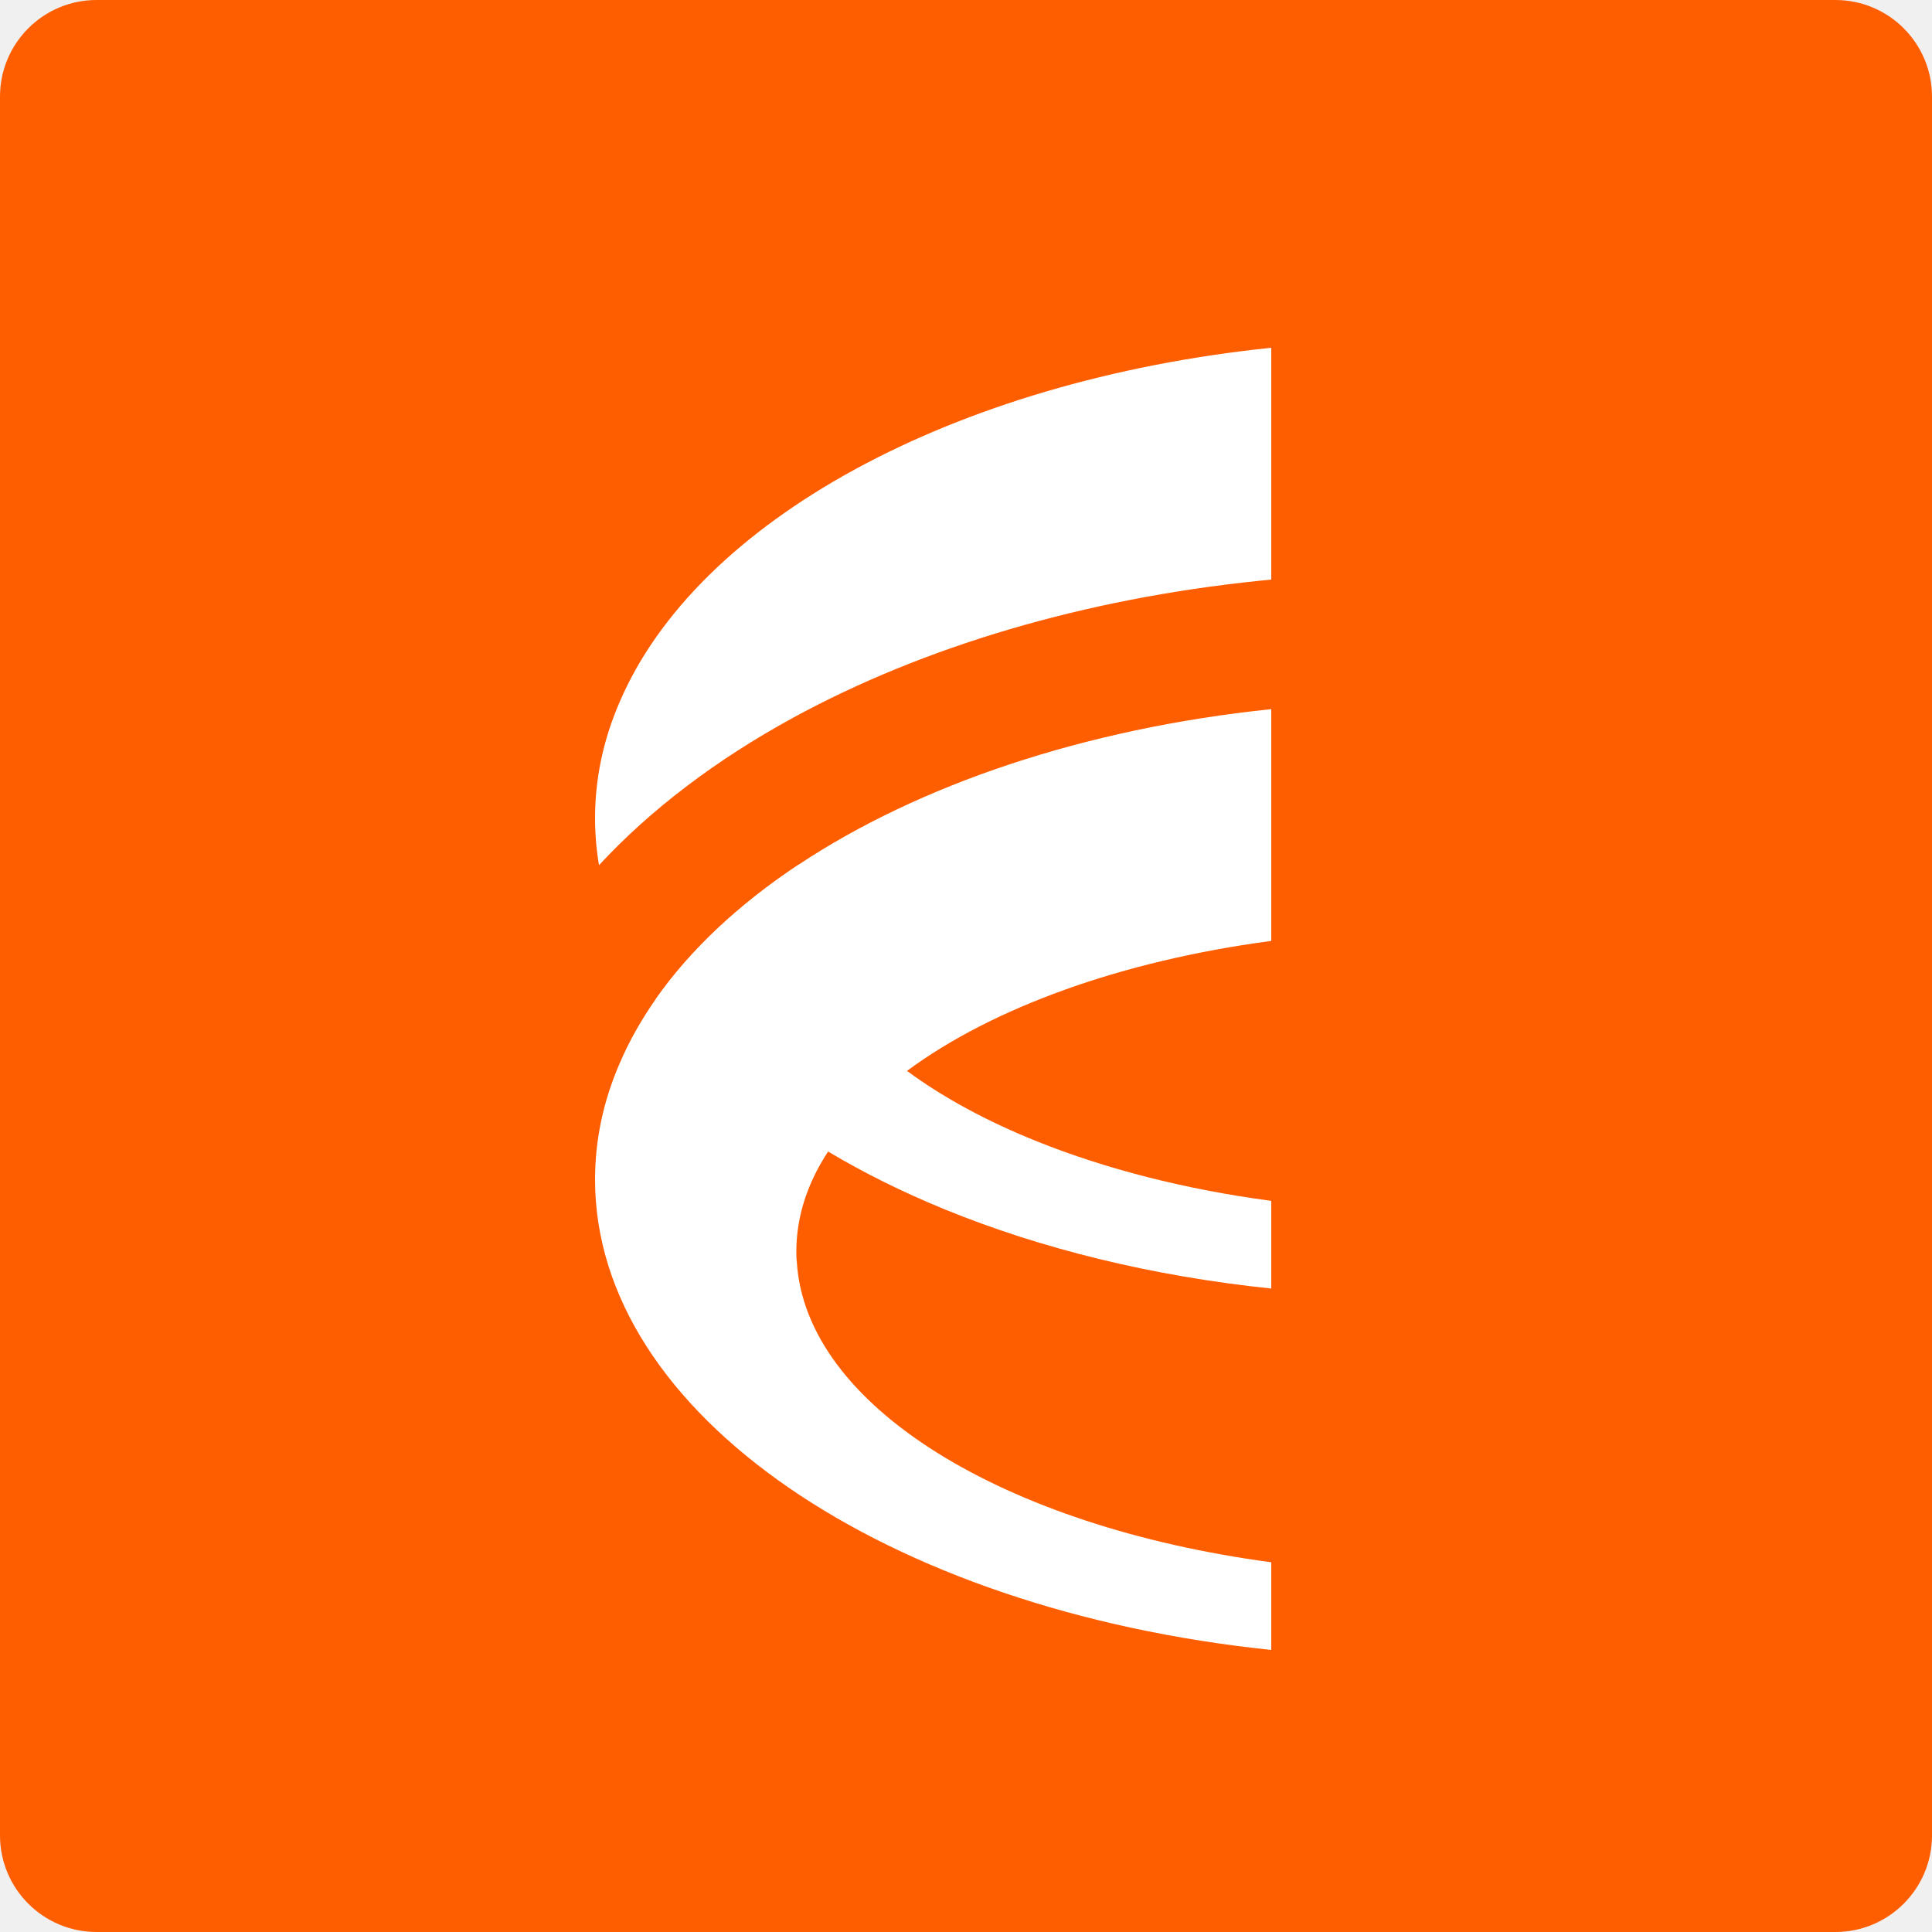
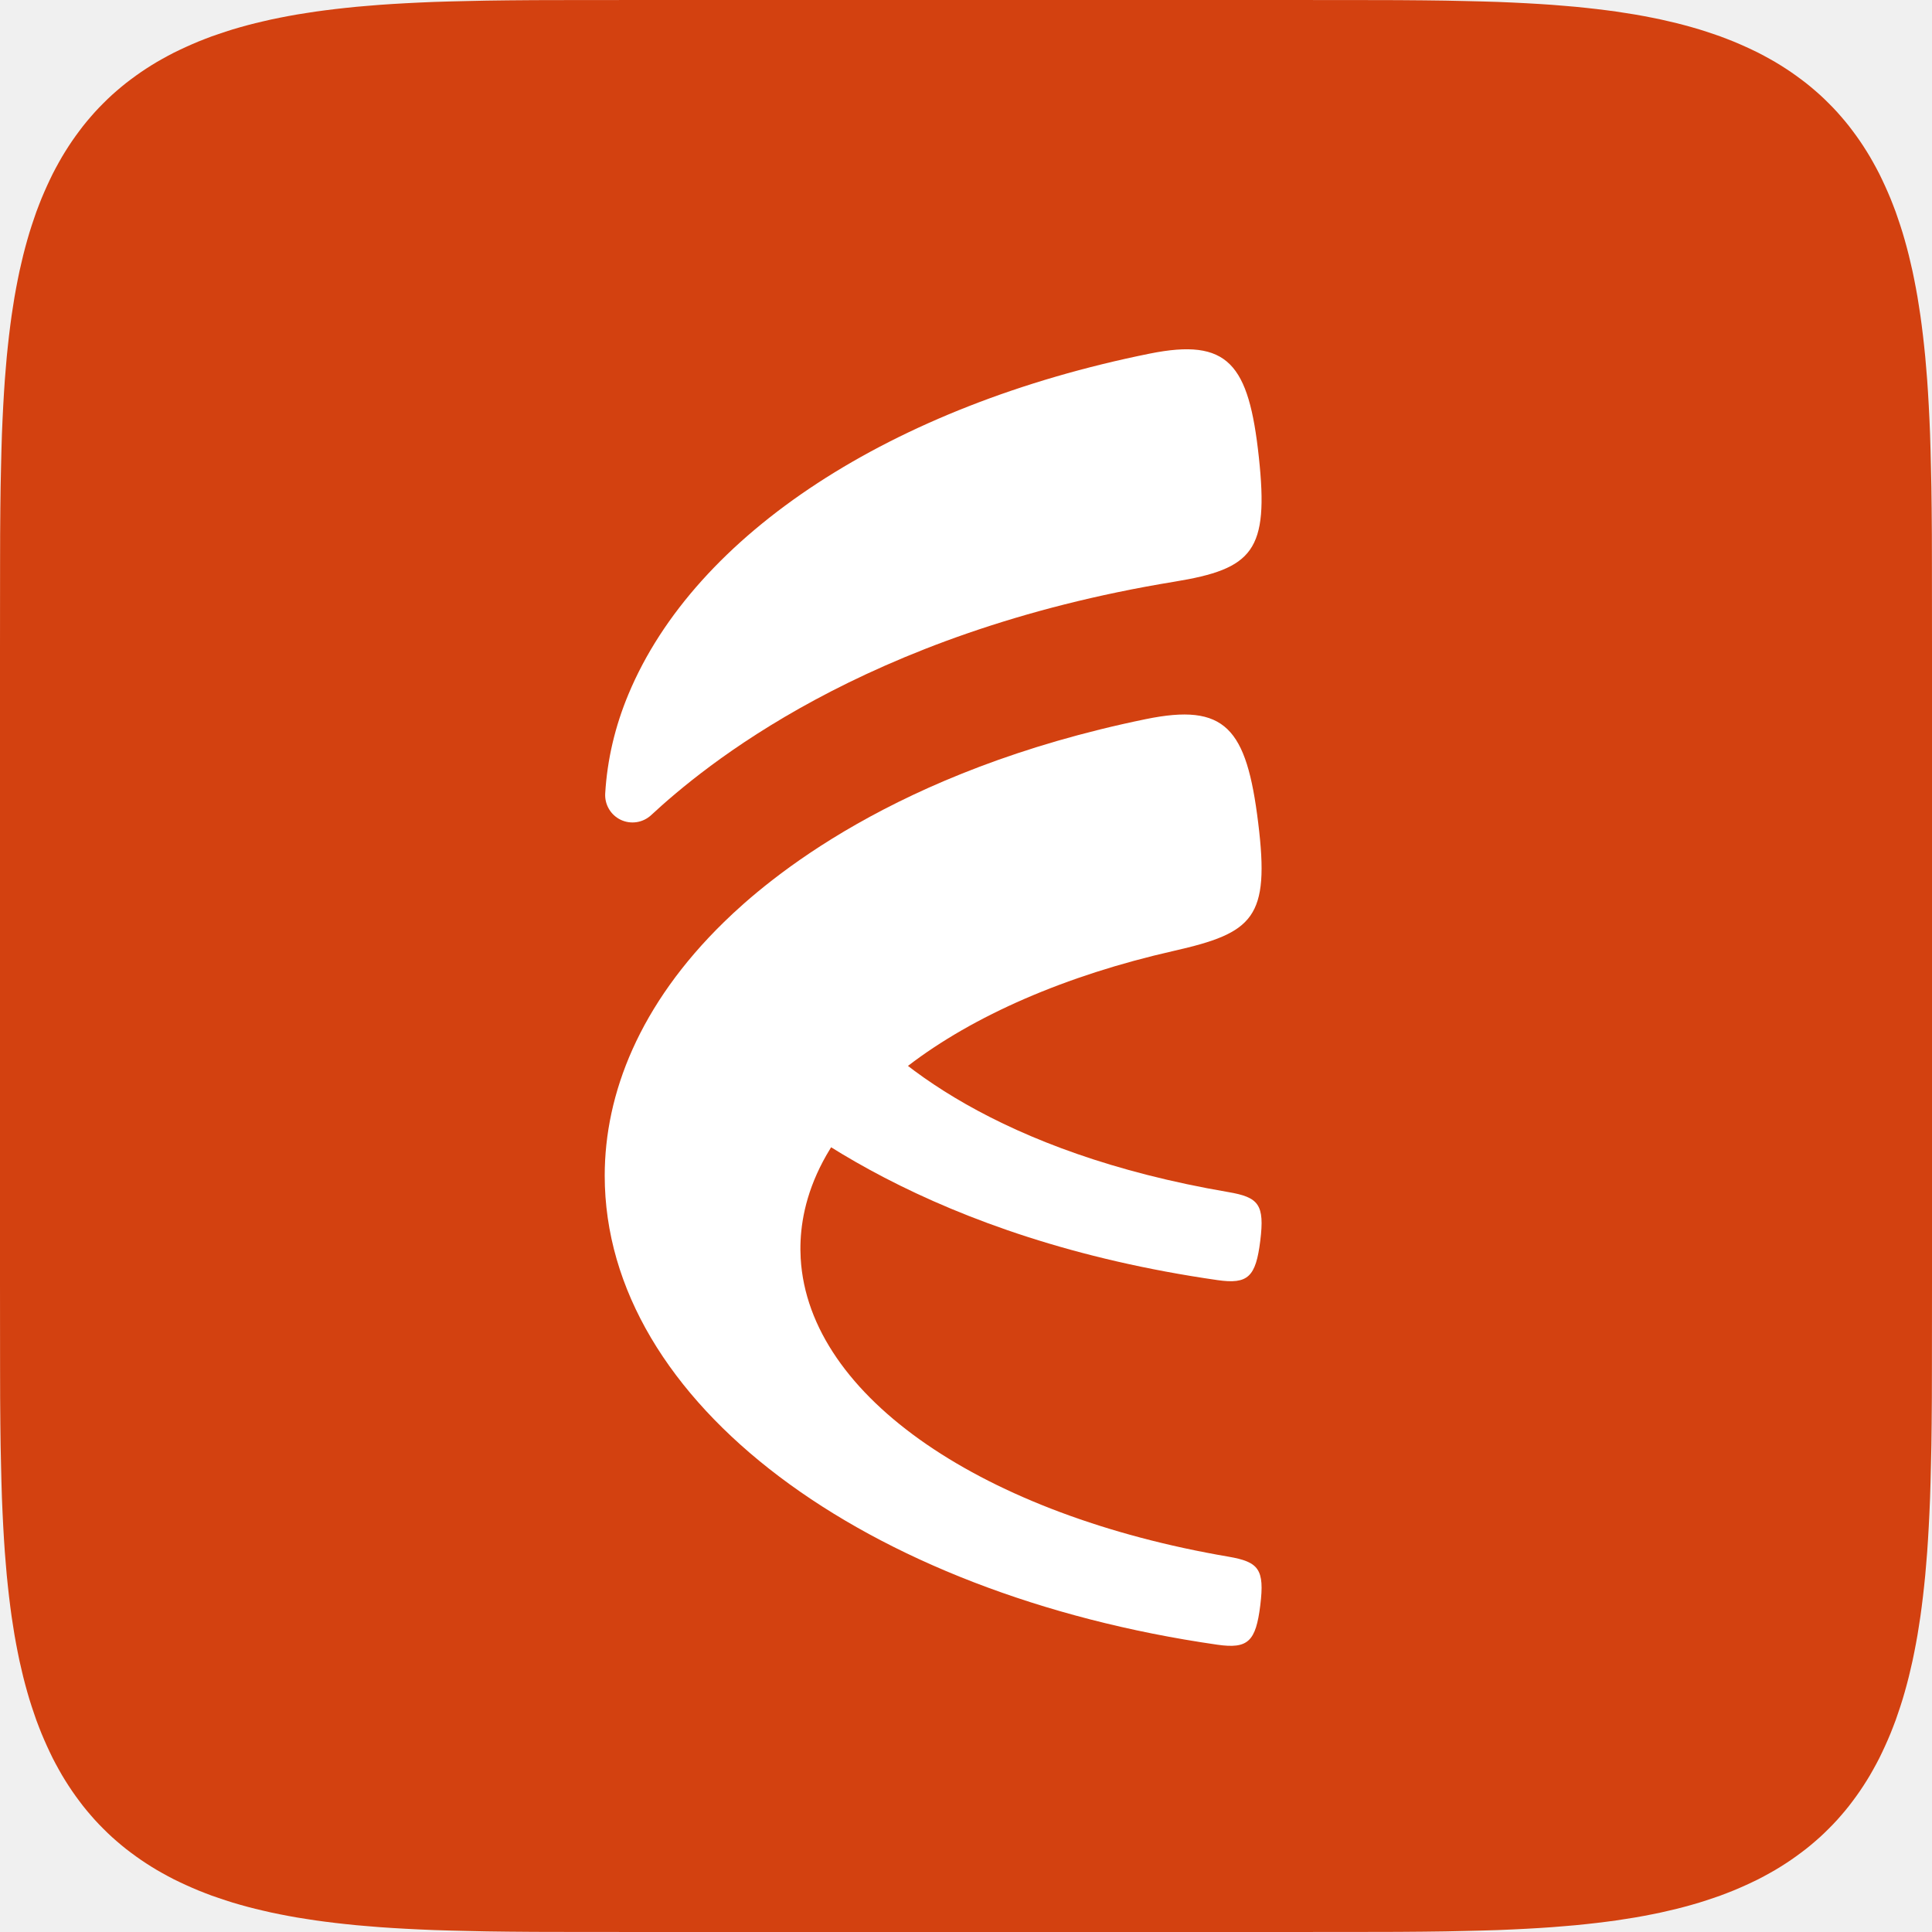
- <svg xmlns="http://www.w3.org/2000/svg" width="1000" height="1000" viewBox="0 0 1000 1000" fill="none">
-   <rect width="1000" height="1000" rx="50" fill="#FF5E00" />
-   <g clip-path="url(#clip0_9092_67)">
-     <path d="M658 180L658 299.964C658 299.964 657.931 299.964 657.908 299.987L651.158 300.677C561.621 309.95 478.443 334.43 410.555 371.473C370.447 393.354 336.629 419.123 310.043 447.814C308.689 439.808 308 431.686 308 423.472C308 402.811 312.339 382.724 320.65 363.536C360.666 269.755 492.838 197.118 658 180Z" fill="white" />
-     <path d="M658 367.056L658 487.02C580.125 497.374 513.546 521.694 469.466 554.296C455.37 564.719 443.569 575.97 434.432 587.888C432.342 590.58 430.414 593.272 428.623 596.033C417.925 612.323 412.185 629.717 412.185 647.824C412.185 649.481 412.185 651.252 412.415 652.932C416.868 727.731 519.653 790.129 658 808.628L658 854C458.997 833.316 308 732.149 308 610.528C308 589.844 312.339 569.781 320.65 550.592C325.563 539.065 331.877 527.883 339.476 517.046C357.383 491.507 382.454 468.085 413.218 447.631C475.458 406.285 561.047 377.111 658 367.056Z" fill="white" />
-     <path d="M413.218 447.63C412.529 451.956 412.185 456.327 412.185 460.768C412.185 462.448 412.185 464.219 412.415 465.899C414.366 498.616 435.143 528.941 469.466 554.296C488.2 568.124 510.975 580.456 536.941 590.856C572.136 604.983 613.208 615.59 658 621.572L658 666.944C596.058 660.502 538.754 646.283 489.21 626.058C467.423 617.154 447.151 607.1 428.623 596.033C390.811 573.462 360.345 546.703 339.476 517.046C357.383 491.507 382.454 468.085 413.218 447.63Z" fill="white" />
+ <svg xmlns="http://www.w3.org/2000/svg" width="1024" height="1024" viewBox="0 0 28 28">
+   <path d="M9.408,0L18.592,0L19.771,0.001L20.259,0.002L20.634,0.005L20.949,0.009L21.227,0.015L21.478,0.021L21.709,0.028L21.923,0.037L22.123,0.047L22.313,0.058L22.493,0.07L22.664,0.084L22.829,0.098L22.986,0.114L23.138,0.131L23.284,0.149L23.425,0.168L23.561,0.189L23.694,0.21L23.822,0.233L23.946,0.257L24.068,0.282L24.185,0.309L24.3,0.336L24.412,0.365L24.521,0.395L24.627,0.426L24.731,0.459L24.832,0.493L24.931,0.527L25.028,0.564L25.122,0.601L25.214,0.64L25.304,0.68L25.392,0.721L25.479,0.763L25.563,0.807L25.645,0.852L25.726,0.898L25.805,0.946L25.882,0.995L25.957,1.045L26.031,1.097L26.103,1.15L26.174,1.204L26.243,1.26L26.31,1.317L26.376,1.375L26.44,1.435L26.503,1.497L26.565,1.56L26.625,1.624L26.683,1.69L26.74,1.757L26.796,1.826L26.85,1.897L26.903,1.969L26.955,2.043L27.005,2.118L27.054,2.195L27.102,2.274L27.148,2.355L27.193,2.437L27.237,2.521L27.279,2.608L27.32,2.696L27.36,2.786L27.399,2.878L27.436,2.972L27.473,3.069L27.507,3.168L27.541,3.269L27.574,3.373L27.605,3.479L27.635,3.588L27.664,3.7L27.691,3.815L27.718,3.932L27.743,4.054L27.767,4.178L27.79,4.306L27.811,4.439L27.832,4.575L27.851,4.716L27.869,4.862L27.886,5.014L27.902,5.171L27.916,5.336L27.93,5.507L27.942,5.687L27.953,5.877L27.963,6.077L27.972,6.291L27.979,6.522L27.985,6.773L27.991,7.051L27.995,7.366L27.998,7.741L27.999,8.229L28,9.408L28,18.592L27.999,19.771L27.998,20.259L27.995,20.634L27.991,20.949L27.985,21.227L27.979,21.478L27.972,21.709L27.963,21.923L27.953,22.123L27.942,22.313L27.93,22.493L27.916,22.664L27.902,22.829L27.886,22.986L27.869,23.138L27.851,23.284L27.832,23.425L27.811,23.561L27.79,23.694L27.767,23.822L27.743,23.946L27.718,24.068L27.691,24.185L27.664,24.3L27.635,24.412L27.605,24.521L27.574,24.627L27.541,24.731L27.507,24.832L27.473,24.931L27.436,25.028L27.399,25.122L27.36,25.214L27.32,25.304L27.279,25.392L27.237,25.479L27.193,25.563L27.148,25.645L27.102,25.726L27.054,25.805L27.005,25.882L26.955,25.957L26.903,26.031L26.85,26.103L26.796,26.174L26.74,26.243L26.683,26.31L26.625,26.376L26.565,26.44L26.503,26.503L26.44,26.565L26.376,26.625L26.31,26.683L26.243,26.74L26.174,26.796L26.103,26.85L26.031,26.903L25.957,26.955L25.882,27.005L25.805,27.054L25.726,27.102L25.645,27.148L25.563,27.193L25.479,27.237L25.392,27.279L25.304,27.32L25.214,27.36L25.122,27.399L25.028,27.436L24.931,27.473L24.832,27.507L24.731,27.541L24.627,27.574L24.521,27.605L24.412,27.635L24.3,27.664L24.185,27.691L24.068,27.718L23.946,27.743L23.822,27.767L23.694,27.79L23.561,27.811L23.425,27.832L23.284,27.851L23.138,27.869L22.986,27.886L22.829,27.902L22.664,27.916L22.493,27.93L22.313,27.942L22.123,27.953L21.923,27.963L21.709,27.972L21.478,27.979L21.227,27.985L20.949,27.991L20.634,27.995L20.259,27.998L19.771,27.999L18.592,28L9.408,28L8.229,27.999L7.741,27.998L7.366,27.995L7.051,27.991L6.773,27.985L6.522,27.979L6.291,27.972L6.077,27.963L5.877,27.953L5.687,27.942L5.507,27.93L5.336,27.916L5.171,27.902L5.014,27.886L4.862,27.869L4.716,27.851L4.575,27.832L4.439,27.811L4.306,27.79L4.178,27.767L4.054,27.743L3.932,27.718L3.815,27.691L3.7,27.664L3.588,27.635L3.479,27.605L3.373,27.574L3.269,27.541L3.168,27.507L3.069,27.473L2.972,27.436L2.878,27.399L2.786,27.36L2.696,27.32L2.608,27.279L2.521,27.237L2.437,27.193L2.355,27.148L2.274,27.102L2.195,27.054L2.118,27.005L2.043,26.955L1.969,26.903L1.897,26.85L1.826,26.796L1.757,26.74L1.69,26.683L1.624,26.625L1.56,26.565L1.497,26.503L1.435,26.44L1.375,26.376L1.317,26.31L1.26,26.243L1.204,26.174L1.15,26.103L1.097,26.031L1.045,25.957L0.995,25.882L0.946,25.805L0.898,25.726L0.852,25.645L0.807,25.563L0.763,25.479L0.721,25.392L0.68,25.304L0.64,25.214L0.601,25.122L0.564,25.028L0.527,24.931L0.493,24.832L0.459,24.731L0.426,24.627L0.395,24.521L0.365,24.412L0.336,24.3L0.309,24.185L0.282,24.068L0.257,23.946L0.233,23.822L0.21,23.694L0.189,23.561L0.168,23.425L0.149,23.284L0.131,23.138L0.114,22.986L0.098,22.829L0.084,22.664L0.07,22.493L0.058,22.313L0.047,22.123L0.037,21.923L0.028,21.709L0.021,21.478L0.015,21.227L0.009,20.949L0.005,20.634L0.002,20.259L0.001,19.771L0,18.592L0,9.408L0.001,8.229L0.002,7.741L0.005,7.366L0.009,7.051L0.015,6.773L0.021,6.522L0.028,6.291L0.037,6.077L0.047,5.877L0.058,5.687L0.07,5.507L0.084,5.336L0.098,5.171L0.114,5.014L0.131,4.862L0.149,4.716L0.168,4.575L0.189,4.439L0.21,4.306L0.233,4.178L0.257,4.054L0.282,3.932L0.309,3.815L0.336,3.7L0.365,3.588L0.395,3.479L0.426,3.373L0.459,3.269L0.493,3.168L0.527,3.069L0.564,2.972L0.601,2.878L0.64,2.786L0.68,2.696L0.721,2.608L0.763,2.521L0.807,2.437L0.852,2.355L0.898,2.274L0.946,2.195L0.995,2.118L1.045,2.043L1.097,1.969L1.15,1.897L1.204,1.826L1.26,1.757L1.317,1.69L1.375,1.624L1.435,1.56L1.497,1.497L1.56,1.435L1.624,1.375L1.69,1.317L1.757,1.26L1.826,1.204L1.897,1.15L1.969,1.097L2.043,1.045L2.118,0.995L2.195,0.946L2.274,0.898L2.355,0.852L2.437,0.807L2.521,0.763L2.608,0.721L2.696,0.68L2.786,0.64L2.878,0.601L2.972,0.564L3.069,0.527L3.168,0.493L3.269,0.459L3.373,0.426L3.479,0.395L3.588,0.365L3.7,0.336L3.815,0.309L3.932,0.282L4.054,0.257L4.178,0.233L4.306,0.21L4.439,0.189L4.575,0.168L4.716,0.149L4.862,0.131L5.014,0.114L5.171,0.098L5.336,0.084L5.507,0.07L5.687,0.058L5.877,0.047L6.077,0.037L6.291,0.028L6.522,0.021L6.773,0.015L7.051,0.009L7.366,0.005L7.741,0.002L8.229,0.001L9.408,0Z" fill="#d34110" />
+   <g fill="white" transform="translate(8.764 4.876667) scale(0.7933333)">
+     <path d="M9.955 0.313C5.246 1.263 1.658 3.599 0.434 6.534C0.19 7.118 0.046 7.725 0.009 8.348C-0.003 8.552 0.11 8.743 0.294 8.83C0.479 8.917 0.698 8.883 0.848 8.744C1.78 7.881 4.717 5.41 10.404 4.48C11.847 4.244 12.134 3.917 11.95 2.206C11.766 0.495 11.389 0.024 9.955 0.313Z" />
+     <path d="M9.88 6.991C5.285 7.935 2.974 9.921 2.178 10.698C0.632 12.206 0 13.835 0 15.33C0 19.489 4.773 22.976 11.193 23.899C11.753 23.979 11.894 23.839 11.976 23.179C12.057 22.518 11.949 22.386 11.392 22.29C6.958 21.533 3.726 19.389 3.58 16.84C3.535 16.049 3.76 14.692 5.536 13.328C6.736 12.406 8.42 11.671 10.4 11.223C11.851 10.893 12.152 10.624 11.938 8.886C11.725 7.148 11.338 6.691 9.88 6.991Z" />
+     <path d="M11.193 17.238C5.987 16.49 3.213 14.334 2.104 13.229L4.381 12.195C5.161 13.214 7.18 14.91 11.392 15.63C11.949 15.725 12.057 15.858 11.976 16.518C11.894 17.179 11.753 17.319 11.193 17.238Z" />
  </g>
-   <defs>
-     <clipPath id="clip0_9092_67">
-       <rect width="674" height="350" fill="white" transform="translate(308 854) rotate(-90)" />
-     </clipPath>
-   </defs>
</svg>
